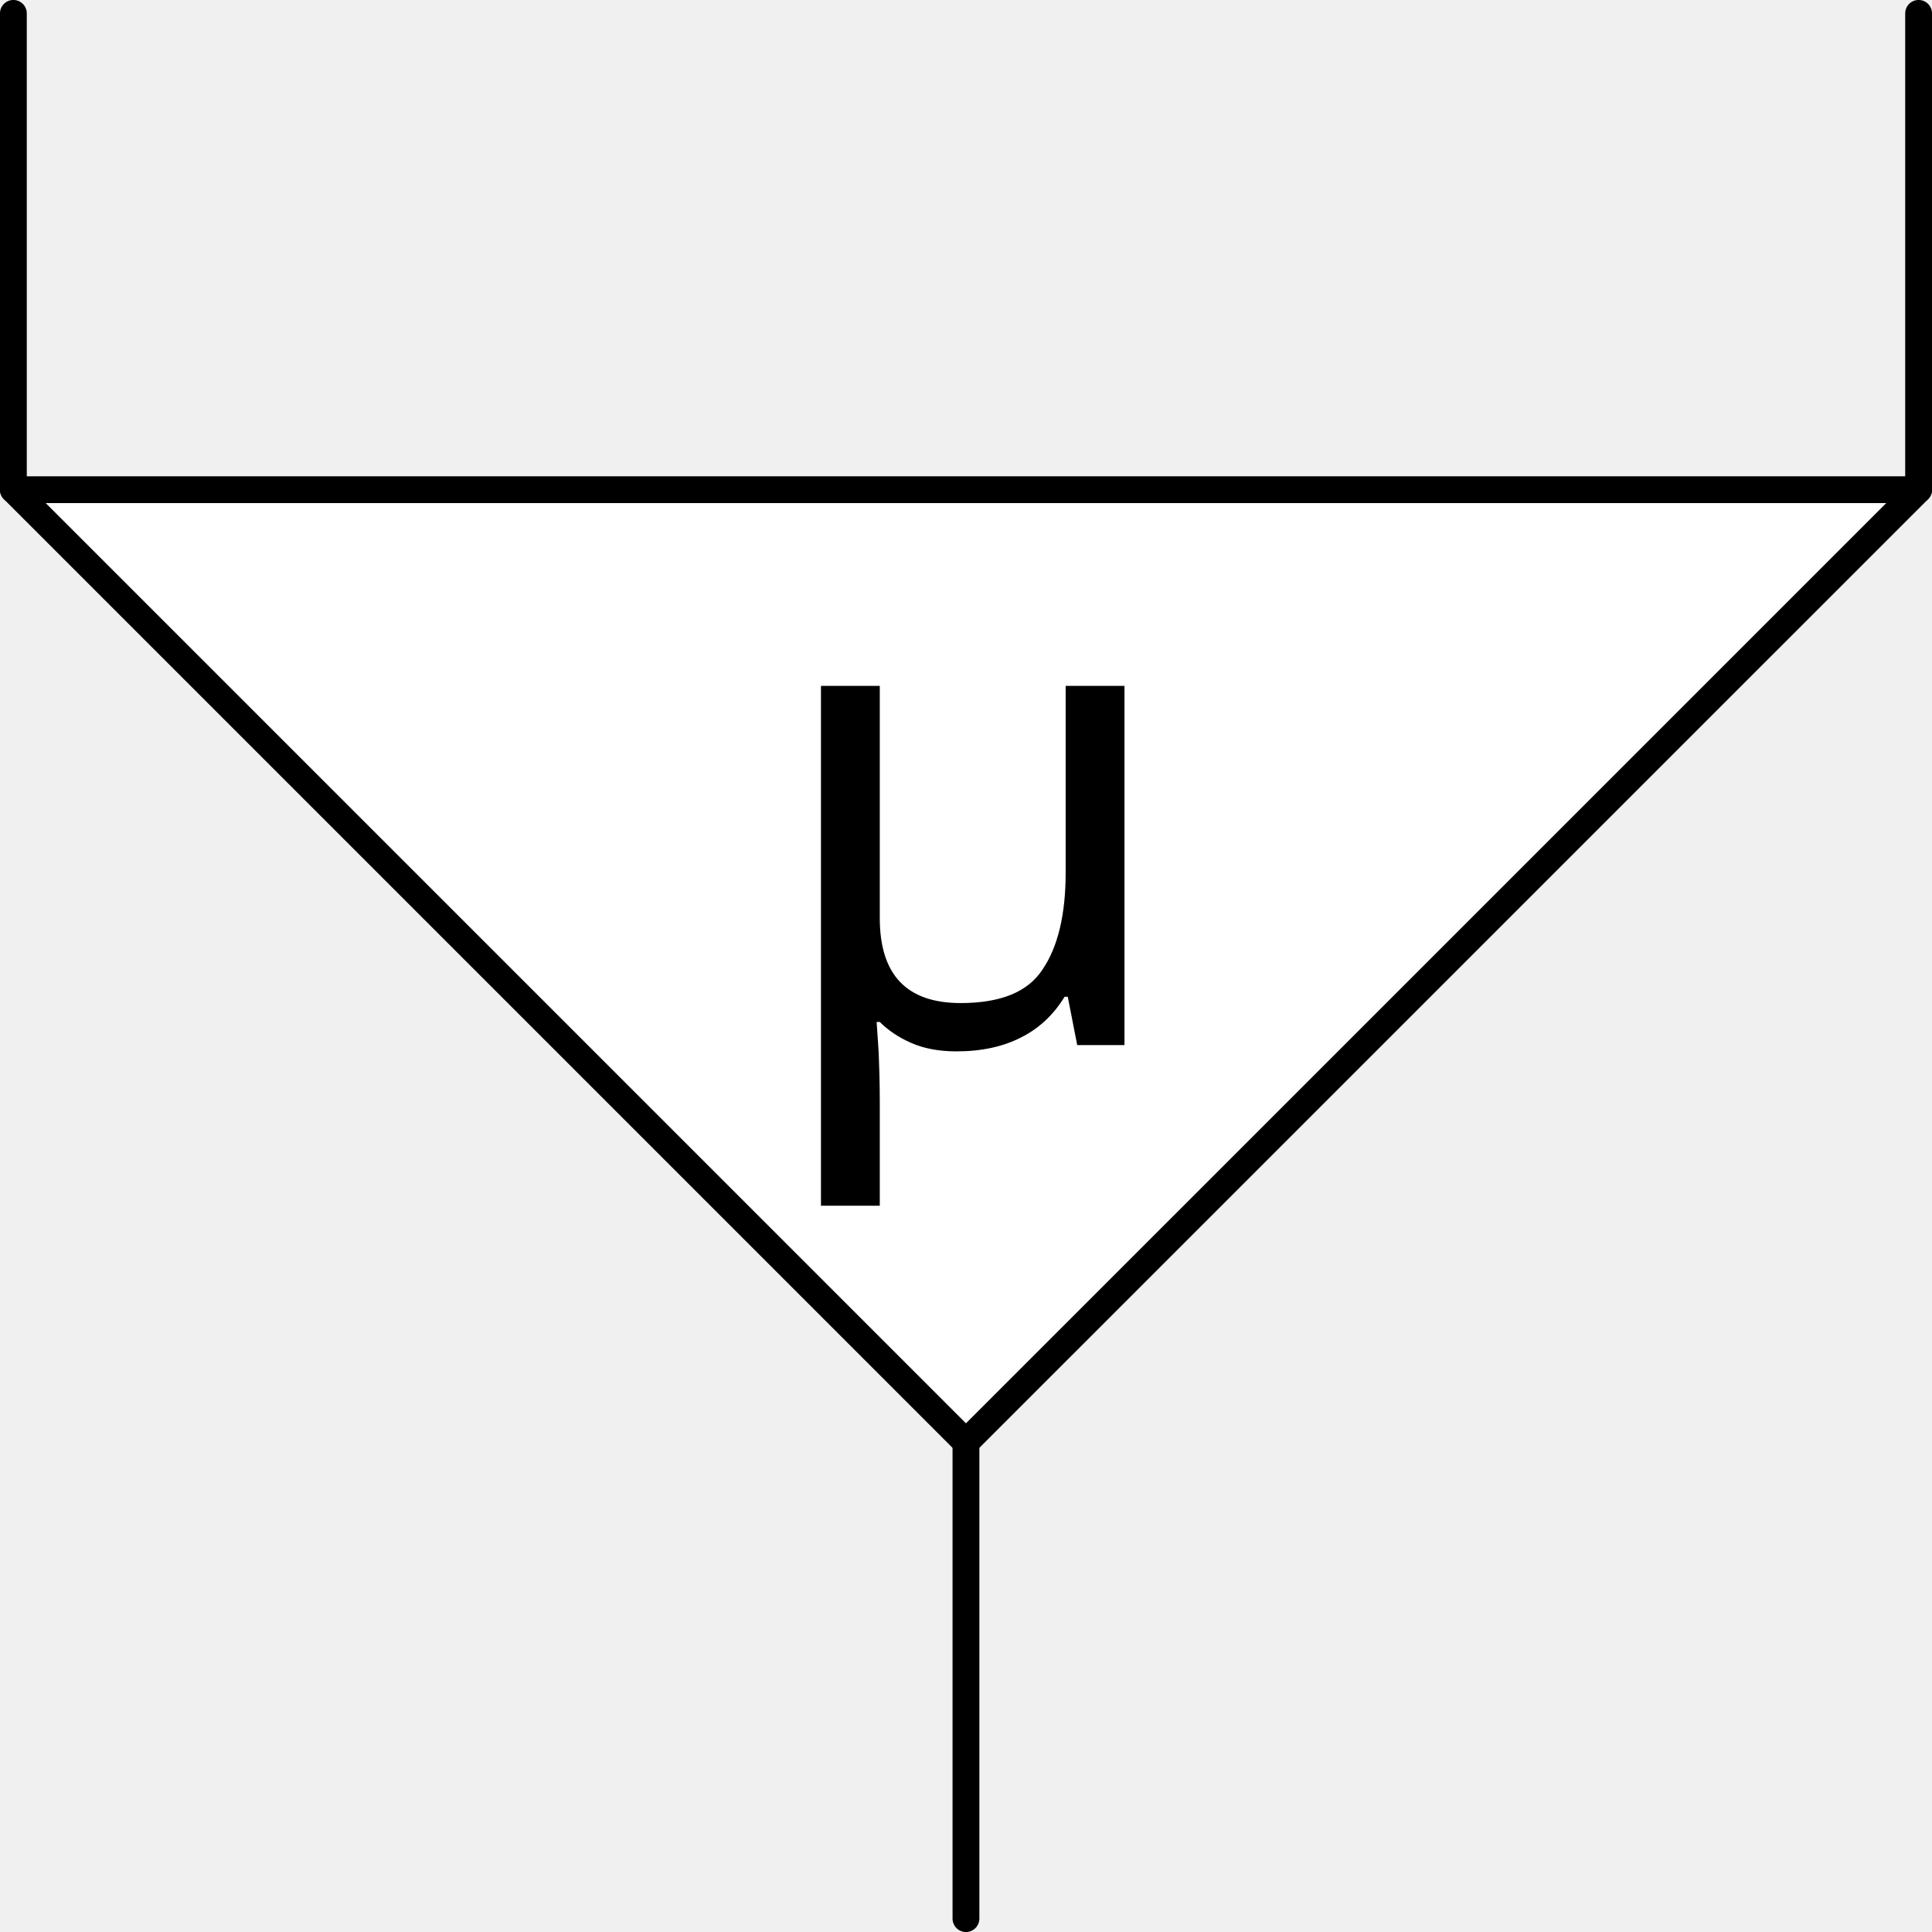
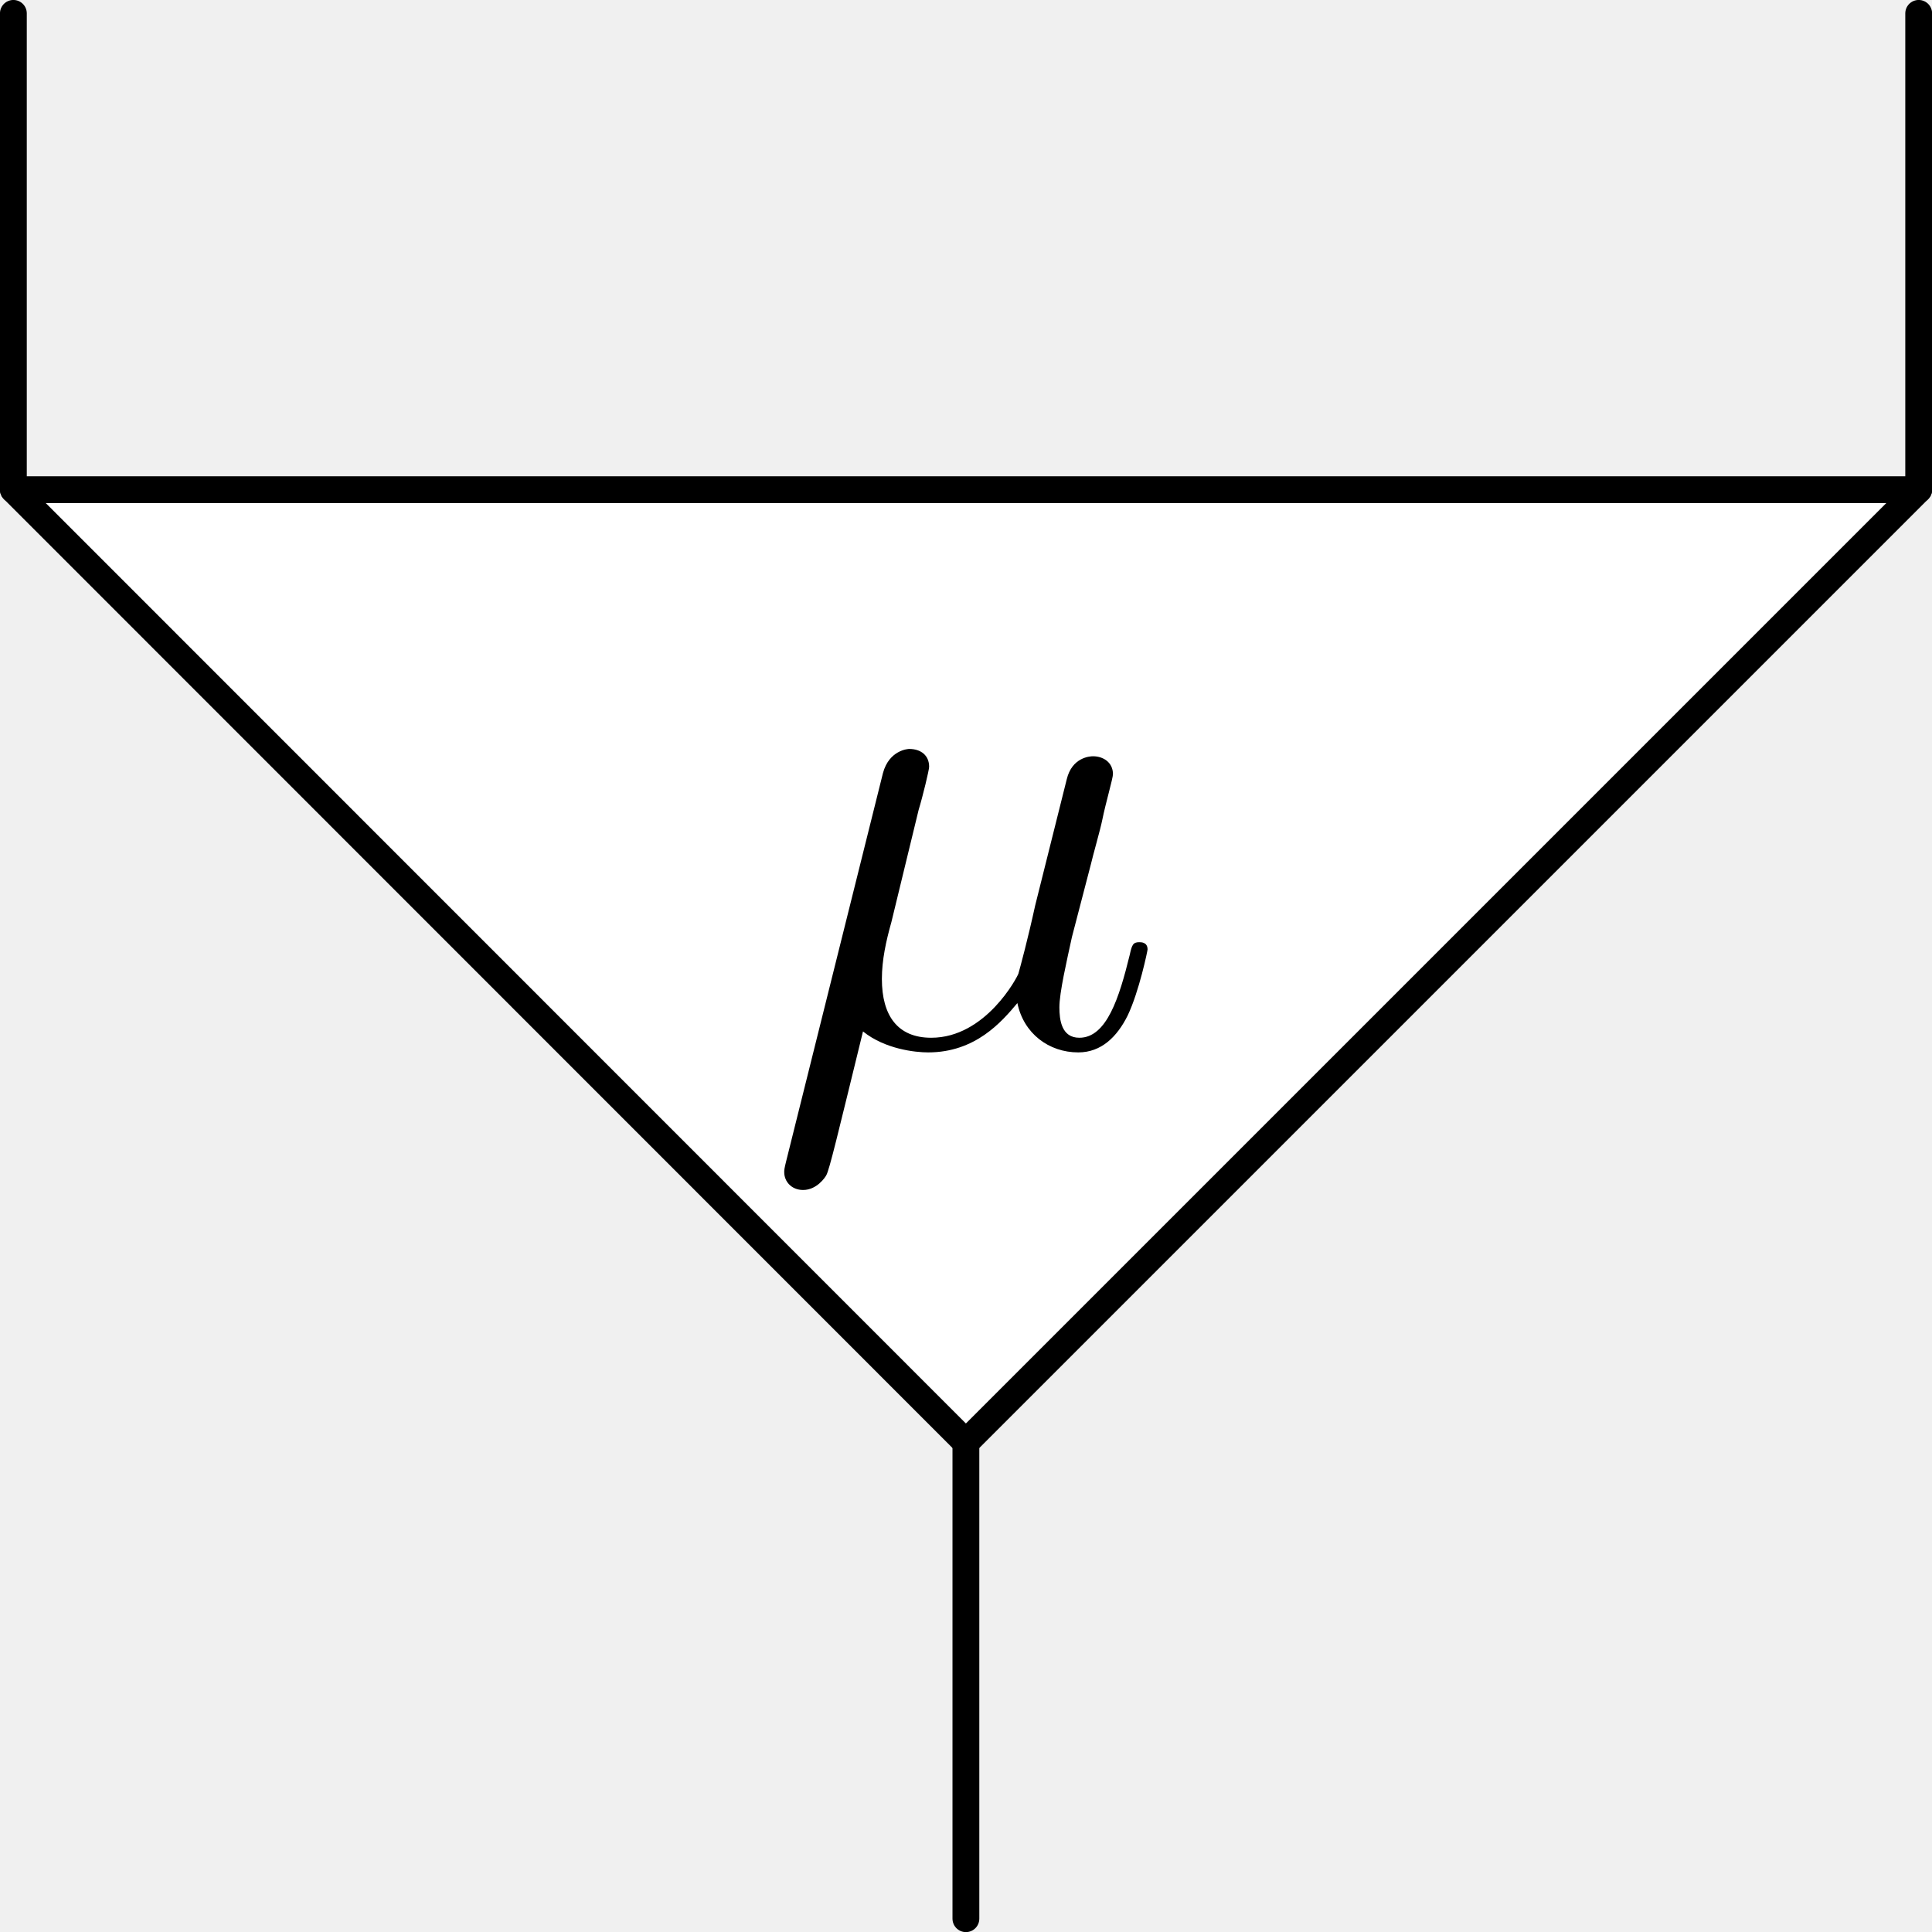
- <svg xmlns="http://www.w3.org/2000/svg" viewBox="0 0 38.327 38.327" height="38.327" width="38.327" xml:space="preserve" id="svg2" version="1.1">
-   <defs id="defs6" />
-   <g transform="matrix(1.333333,0,0,-1.333333,0,38.32667)" id="g10">
-     <g transform="translate(0.199,28.546)" id="g12">
-       <g id="g14">
-         <g id="g16">
-           <g id="g18">
-             <path id="path20" style="fill:none;stroke:#000000;stroke-width:0.399;stroke-linecap:round;stroke-linejoin:round;stroke-miterlimit:10;stroke-dasharray:none;stroke-opacity:1" d="M 0,0 V -7.087" />
-           </g>
-           <g id="g22">
-             <path id="path24" style="fill:none;stroke:#000000;stroke-width:0.399;stroke-linecap:round;stroke-linejoin:round;stroke-miterlimit:10;stroke-dasharray:none;stroke-opacity:1" d="M 28.347,0 V -7.087" />
-           </g>
-           <g id="g26">
-             <path id="path28" style="fill:none;stroke:#000000;stroke-width:0.399;stroke-linecap:round;stroke-linejoin:round;stroke-miterlimit:10;stroke-dasharray:none;stroke-opacity:1" d="m 14.173,-21.26 v -7.087" />
-           </g>
-           <g id="g30">
-             <path id="path32" style="fill:#ffffff;fill-opacity:1;fill-rule:nonzero;stroke:#000000;stroke-width:0.399;stroke-linecap:round;stroke-linejoin:round;stroke-miterlimit:10;stroke-dasharray:none;stroke-opacity:1" d="M 0,-7.087 H 28.347 L 14.173,-21.26 Z" />
-           </g>
-           <g id="g34">
-             <g id="g36">
-               <g transform="translate(11.172,-15.35)" id="g38">
-                 <g id="g40">
-                   <g transform="translate(-11.371,-13.196)" id="g42">
-                     <text id="text46" style="font-variant:normal;font-weight:normal;font-size:9.963px;font-family:CMMI10;-inkscape-font-specification:CMMI10;writing-mode:lr-tb;fill:#000000;fill-opacity:1;fill-rule:nonzero;stroke:none" transform="matrix(1,0,0,-1,11.371,13.196)">
-                       <tspan id="tspan44" y="0" x="0">µ</tspan>
-                     </text>
-                     <g transform="translate(11.371,13.196)" id="g48" />
-                   </g>
-                 </g>
-                 <g transform="translate(-11.172,15.35)" id="g50" />
-               </g>
-             </g>
-           </g>
-         </g>
-       </g>
+ <svg xmlns="http://www.w3.org/2000/svg" xmlns:xlink="http://www.w3.org/1999/xlink" id="svg40" version="1.2" viewBox="0 0 28.745 28.745" height="28.745pt" width="28.745pt">
+   <defs id="defs19">
+     <g id="g8">
+       <symbol id="glyph0-0" overflow="visible">
+         <path id="path2" d="" style="stroke:none;" />
+       </symbol>
+       <symbol id="glyph0-1" overflow="visible">
+         <path id="path5" d="M 2.297 -3.5 C 2.359 -3.703 2.453 -4.094 2.453 -4.141 C 2.453 -4.312 2.328 -4.406 2.156 -4.406 C 2.141 -4.406 1.859 -4.391 1.766 -4.047 L 0.328 1.719 C 0.297 1.844 0.297 1.859 0.297 1.891 C 0.297 2.031 0.406 2.156 0.578 2.156 C 0.781 2.156 0.906 1.969 0.922 1.938 C 0.969 1.859 1.094 1.328 1.469 -0.203 C 1.797 0.062 2.25 0.109 2.438 0.109 C 3.141 0.109 3.531 -0.344 3.766 -0.625 C 3.859 -0.172 4.234 0.109 4.672 0.109 C 5.016 0.109 5.25 -0.125 5.406 -0.438 C 5.578 -0.797 5.703 -1.406 5.703 -1.422 C 5.703 -1.531 5.609 -1.531 5.578 -1.531 C 5.484 -1.531 5.469 -1.484 5.438 -1.344 C 5.281 -0.703 5.094 -0.109 4.688 -0.109 C 4.422 -0.109 4.391 -0.375 4.391 -0.562 C 4.391 -0.781 4.5 -1.25 4.578 -1.609 L 4.859 -2.688 C 4.891 -2.828 5 -3.203 5.031 -3.359 C 5.078 -3.594 5.188 -3.969 5.188 -4.031 C 5.188 -4.203 5.047 -4.297 4.891 -4.297 C 4.844 -4.297 4.578 -4.281 4.5 -3.953 L 4.031 -2.078 C 3.922 -1.578 3.812 -1.172 3.781 -1.062 C 3.766 -1.016 3.297 -0.109 2.484 -0.109 C 1.984 -0.109 1.75 -0.438 1.75 -0.984 C 1.75 -1.266 1.812 -1.547 1.891 -1.828 Z M 2.297 -3.5 " style="stroke:none;" />
+       </symbol>
+     </g>
+     <clipPath id="clip1">
+       <path id="path10" d="M 28 0 L 28.746 0 L 28.746 8 L 28 8 Z M 28 0 " />
+     </clipPath>
+     <clipPath id="clip2">
+       <path id="path13" d="M 14 21 L 15 21 L 15 28.746 L 14 28.746 Z M 14 21 " />
+     </clipPath>
+     <clipPath id="clip3">
+       <path id="path16" d="M 0 7 L 28.746 7 L 28.746 22 L 0 22 Z M 0 7 " />
+     </clipPath>
+   </defs>
+   <g id="surface2">
+     <path id="path21" transform="matrix(1,0,0,-1,0.199,0.199)" d="M 0 -0 L 0 -7.086 " style="fill:none;stroke-width:0.399;stroke-linecap:round;stroke-linejoin:round;stroke:rgb(0%,0%,0%);stroke-opacity:1;stroke-miterlimit:10;" />
+     <g id="g25" clip-rule="nonzero" clip-path="url(#clip1)">
+       <path id="path23" transform="matrix(1,0,0,-1,0.199,0.199)" d="M 28.348 -0 L 28.348 -7.086 " style="fill:none;stroke-width:0.399;stroke-linecap:round;stroke-linejoin:round;stroke:rgb(0%,0%,0%);stroke-opacity:1;stroke-miterlimit:10;" />
+     </g>
+     <g id="g29" clip-rule="nonzero" clip-path="url(#clip2)">
+       <path id="path27" transform="matrix(1,0,0,-1,0.199,0.199)" d="M 14.172 -21.262 L 14.172 -28.348 " style="fill:none;stroke-width:0.399;stroke-linecap:round;stroke-linejoin:round;stroke:rgb(0%,0%,0%);stroke-opacity:1;stroke-miterlimit:10;" />
+     </g>
+     <g id="g33" clip-rule="nonzero" clip-path="url(#clip3)">
+       <path id="path31" transform="matrix(1,0,0,-1,0.199,0.199)" d="M 0 -7.086 L 28.348 -7.086 L 14.172 -21.262 Z M 0 -7.086 " style="fill-rule:nonzero;fill:rgb(100%,100%,100%);fill-opacity:1;stroke-width:0.399;stroke-linecap:round;stroke-linejoin:round;stroke:rgb(0%,0%,0%);stroke-opacity:1;stroke-miterlimit:10;" />
+     </g>
+     <g id="g37" style="fill:rgb(0%,0%,0%);fill-opacity:1;">
+       <use id="use35" y="15.549" x="11.371" xlink:href="#glyph0-1" />
    </g>
  </g>
</svg>
